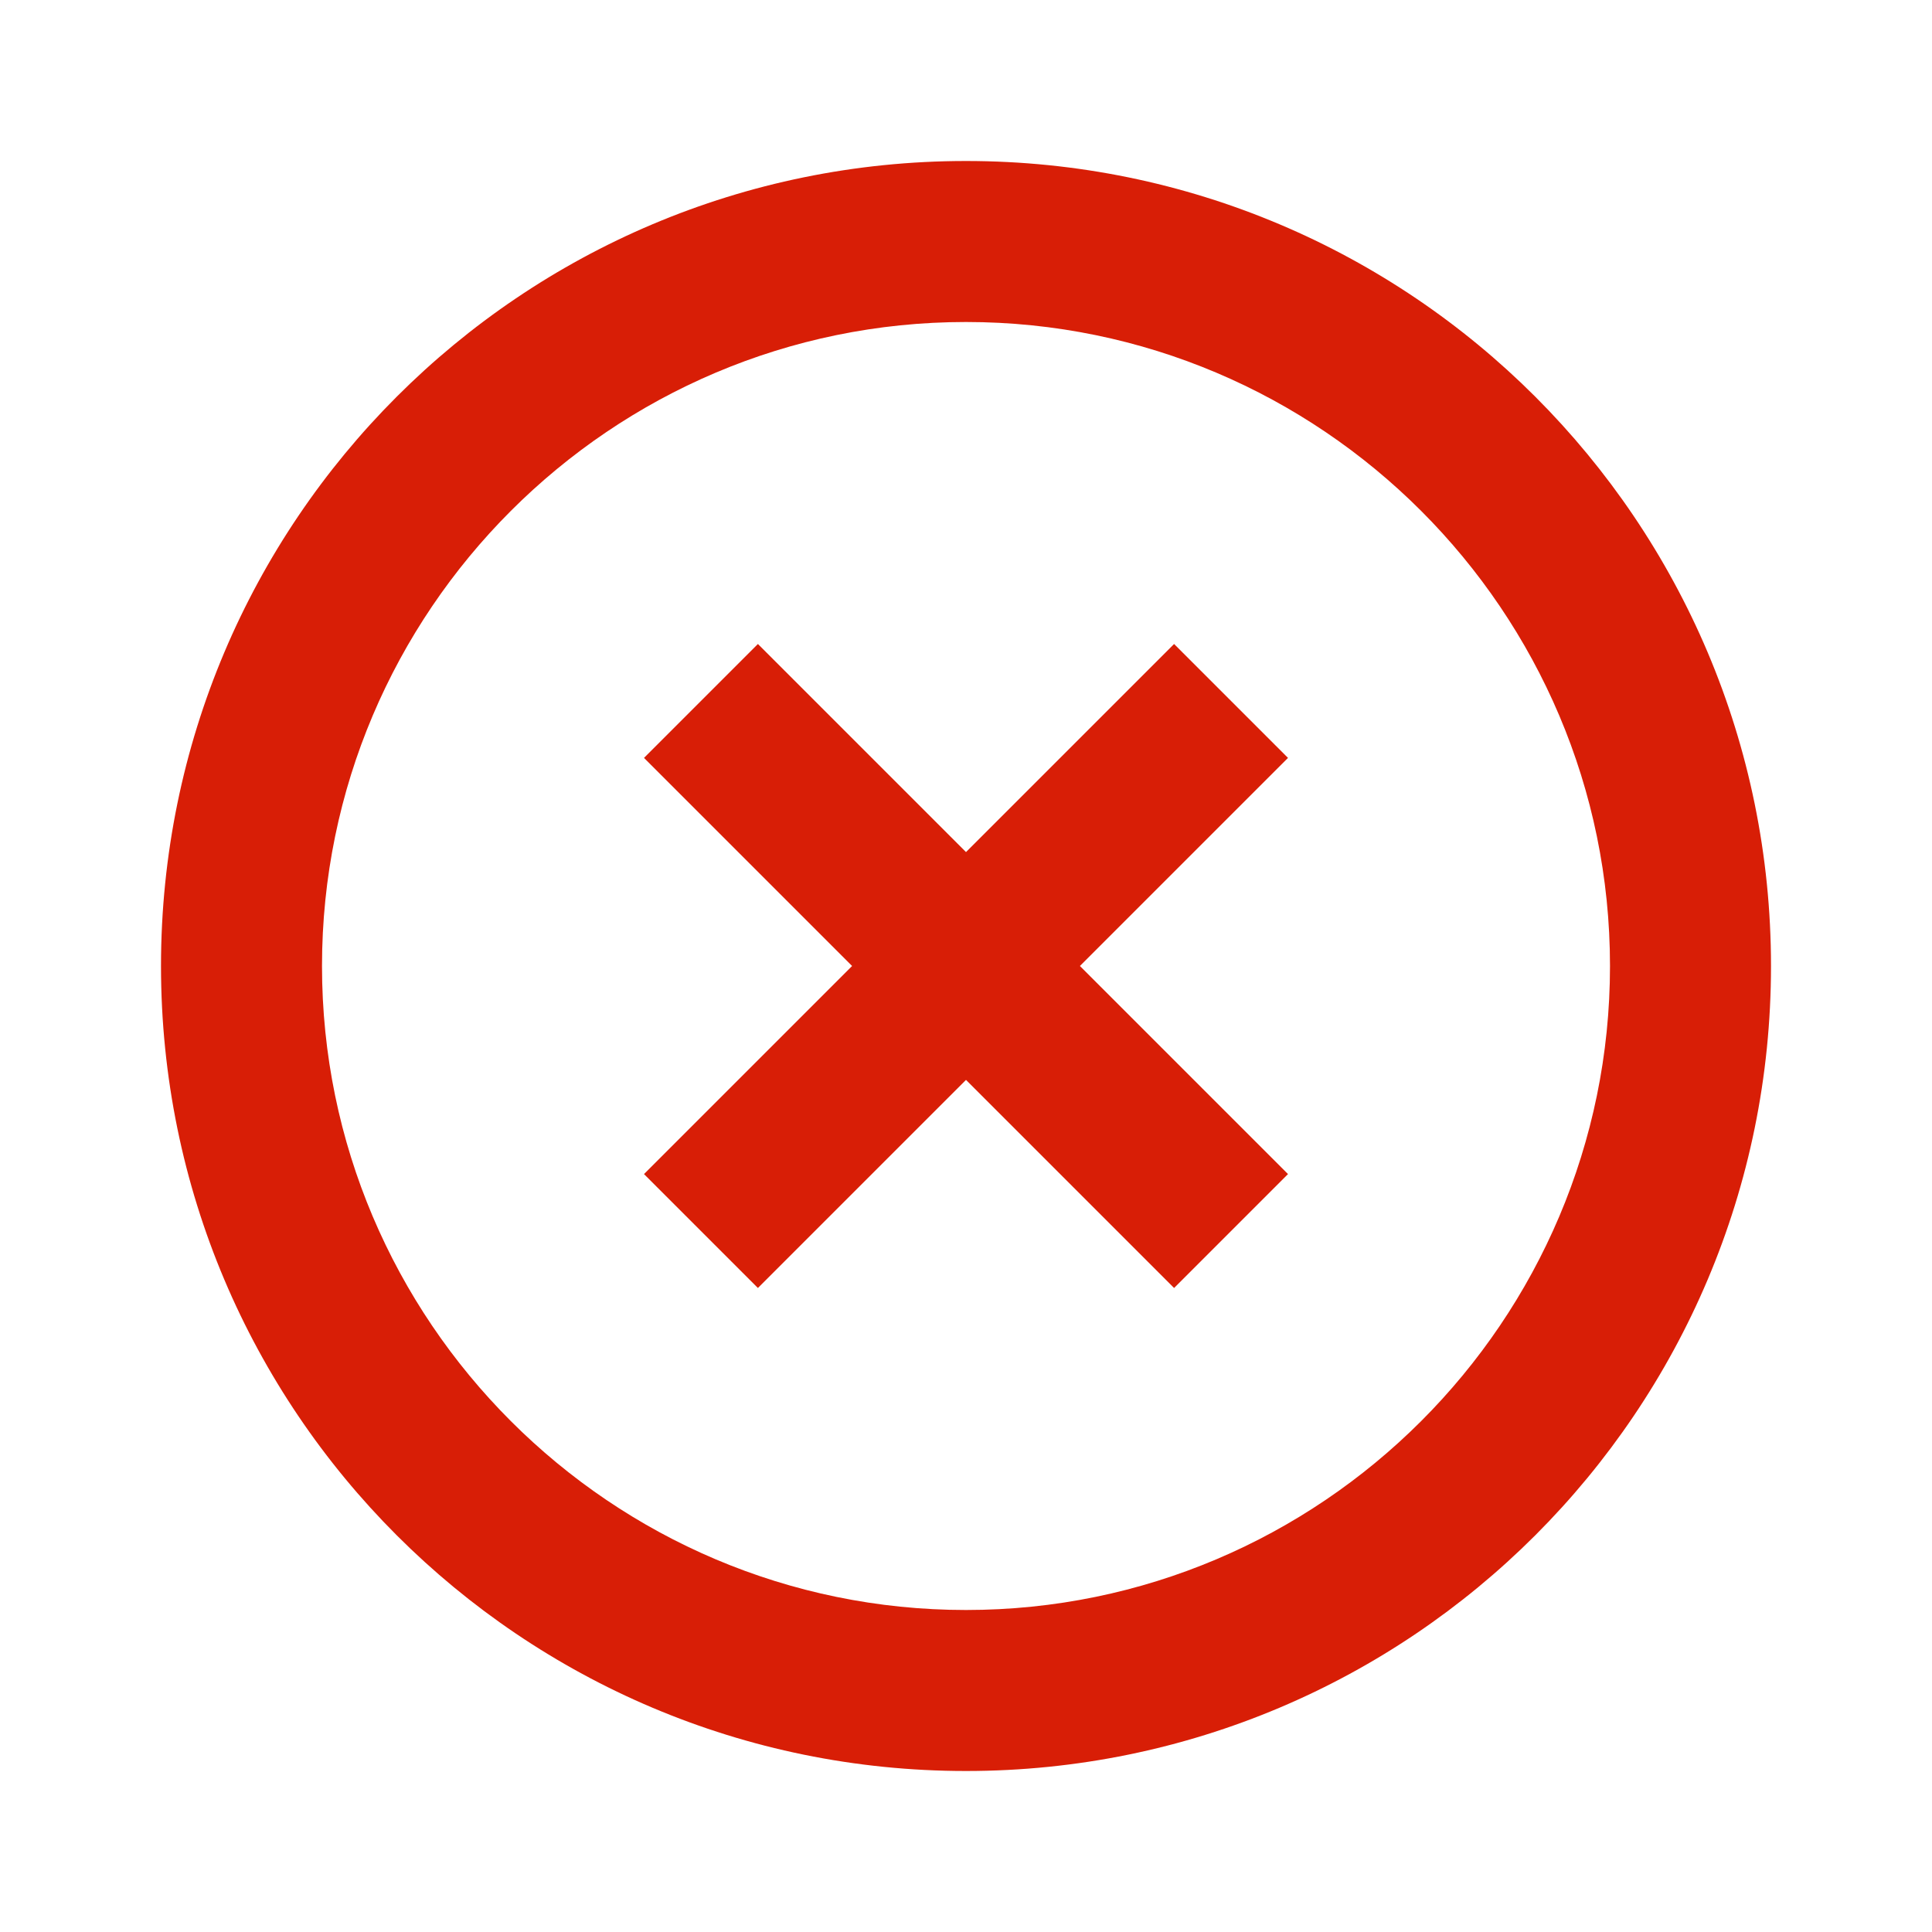
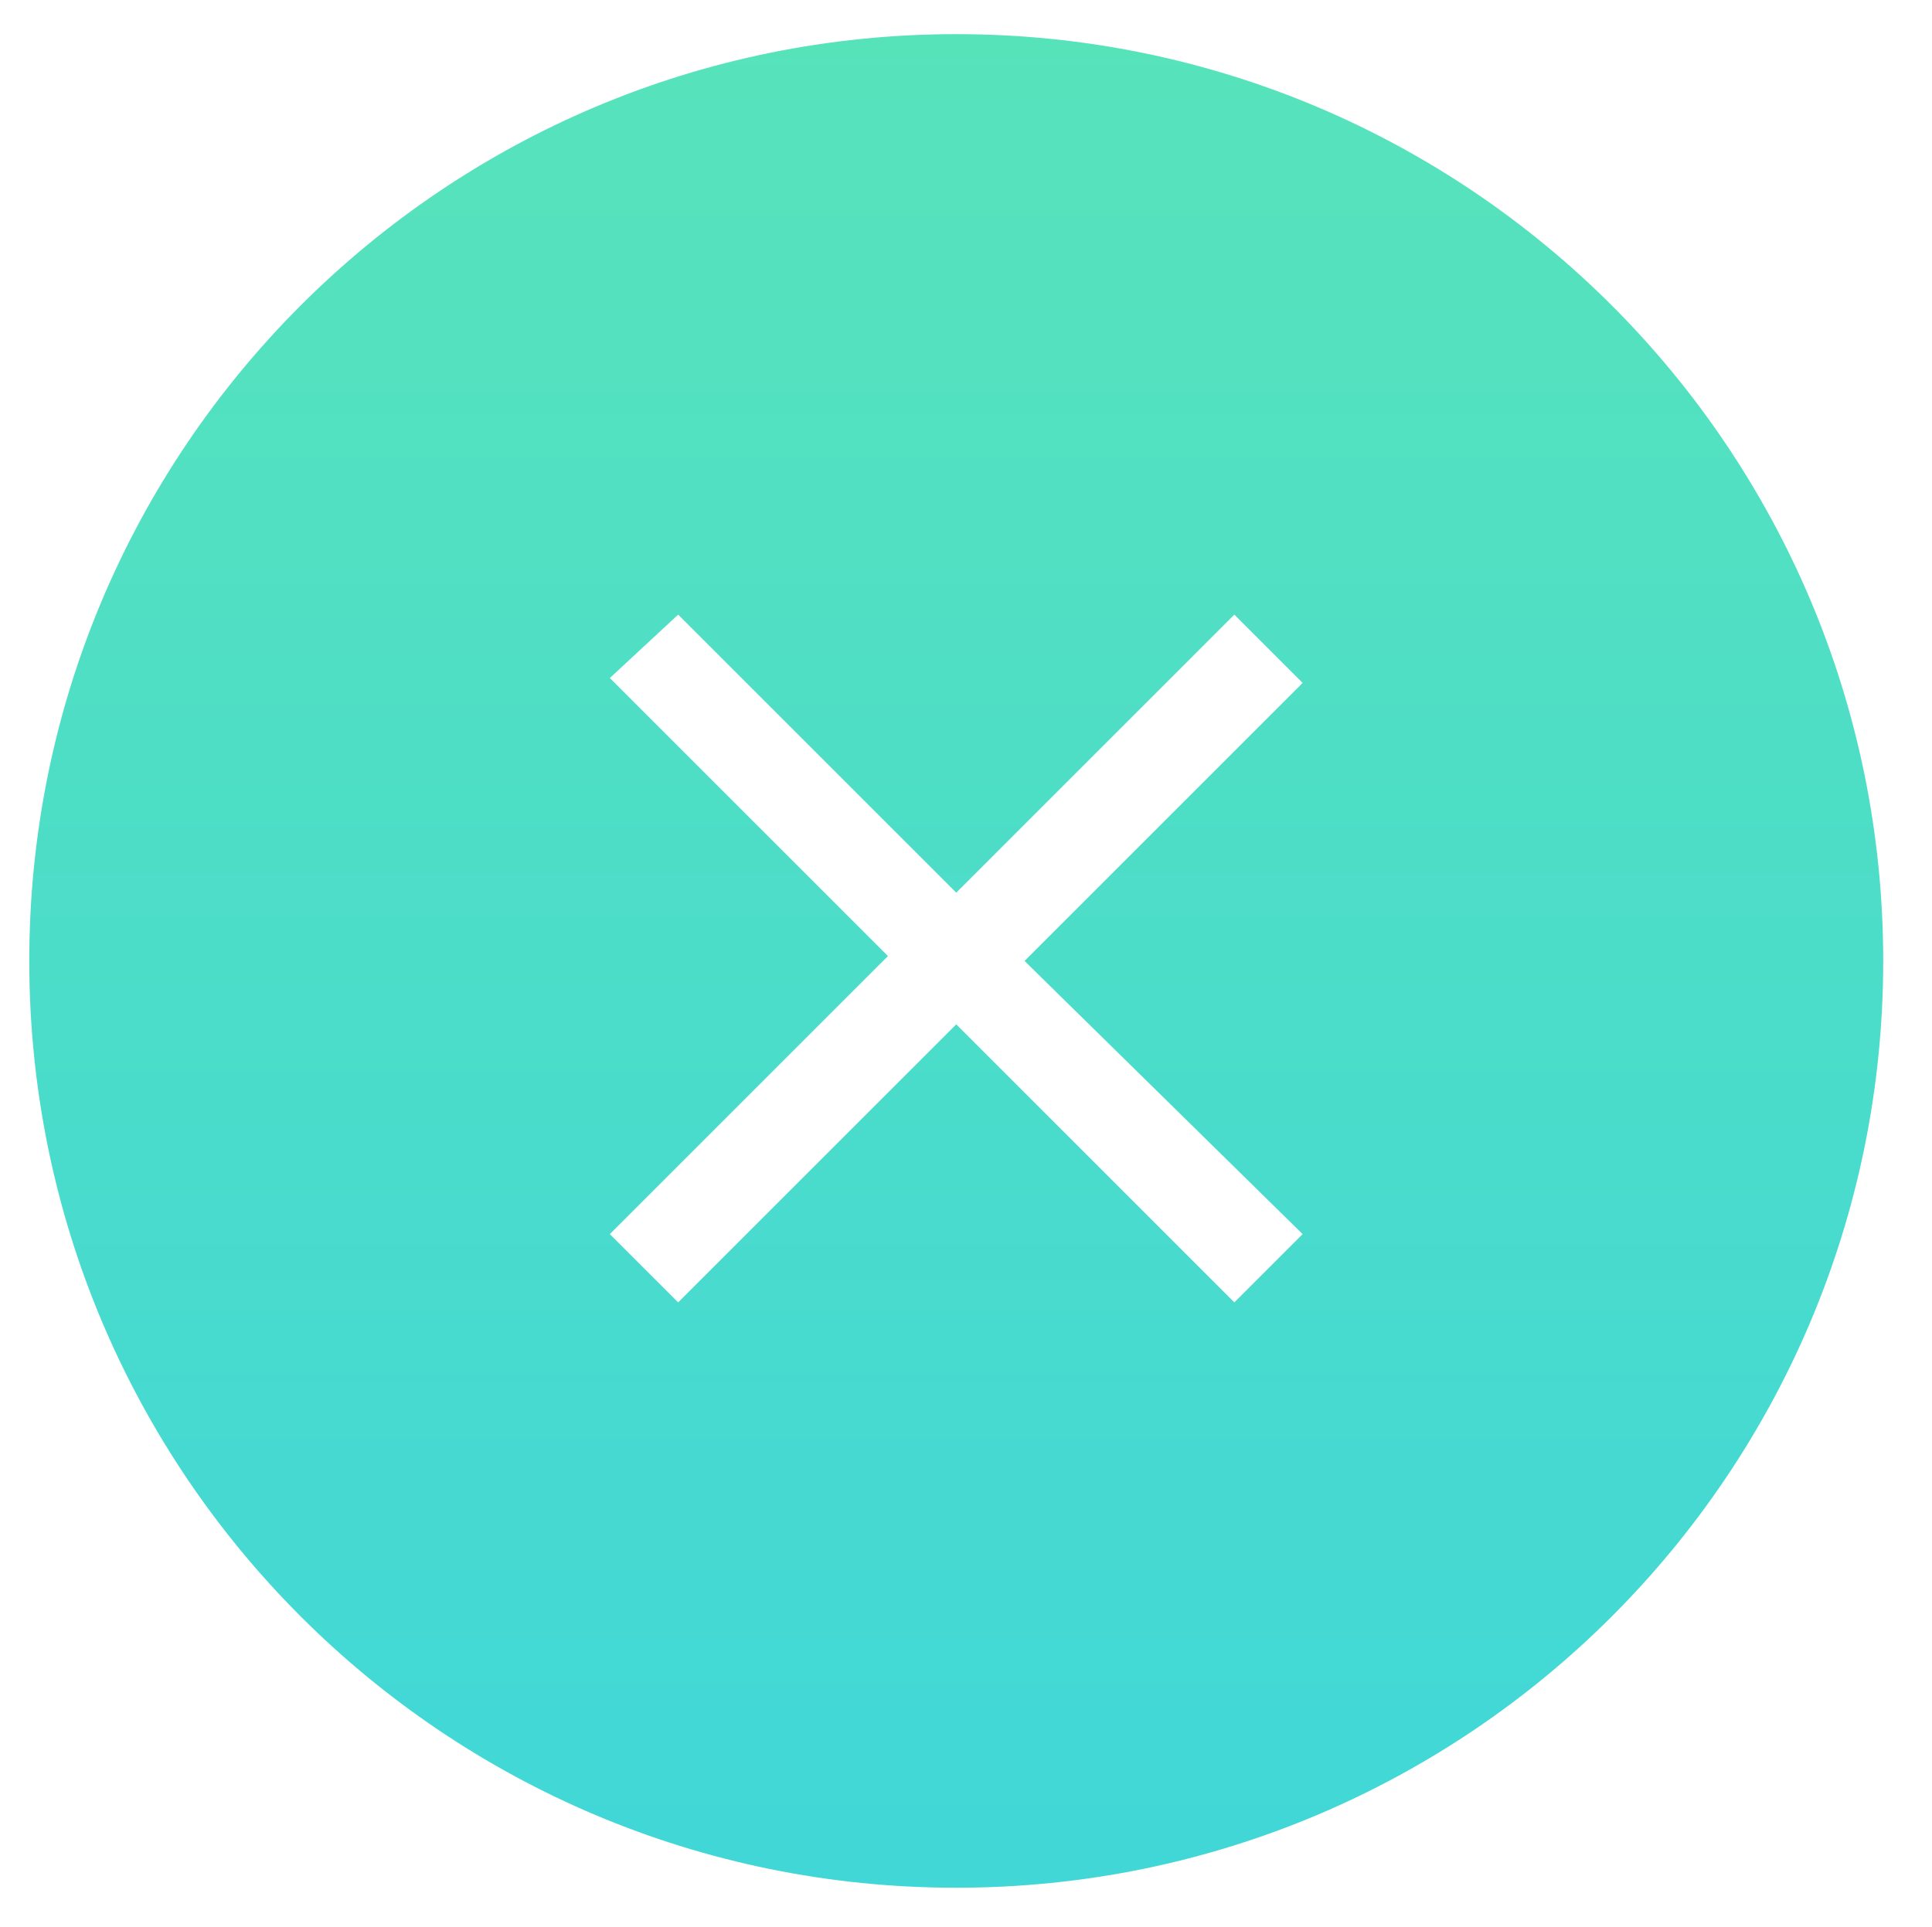
- <svg xmlns="http://www.w3.org/2000/svg" t="1517381600514" class="icon" style="" viewBox="0 0 1024 1024" version="1.1" p-id="3320" width="128" height="128">
-   <defs>
-     <style type="text/css" />
-   </defs>
-   <path d="M622.293 341.333l-110.293 110.293-110.293-110.293-60.373 60.373 110.293 110.293-110.293 110.293 60.373 60.373 110.293-110.293 110.293 110.293 60.373-60.373-110.293-110.293 110.293-110.293-60.373-60.373zM512 85.333c-235.733 0-426.667 190.933-426.667 426.667s190.933 426.667 426.667 426.667 426.667-190.933 426.667-426.667-190.933-426.667-426.667-426.667zM512 853.333c-188.16 0-341.333-153.173-341.333-341.333s153.173-341.333 341.333-341.333 341.333 153.173 341.333 341.333-153.173 341.333-341.333 341.333z" p-id="3321" fill="#d81e06" />
+ <svg xmlns="http://www.w3.org/2000/svg" version="1.1" id="图层_1" x="0px" y="0px" viewBox="2.8 -4.6 39.6 39.5" style="enable-background:new 2.8 -4.6 39.6 39.5;" xml:space="preserve">
+   <style type="text/css">
+ 	.st0{opacity:0.8;fill-rule:evenodd;clip-rule:evenodd;fill:url(#SVGID_1_);}
+ </style>
+   <linearGradient id="SVGID_1_" gradientUnits="userSpaceOnUse" x1="22.4" y1="34.062" x2="22.4" y2="-3.938">
+     <stop offset="1.058201e-002" style="stop-color:#11CDCD" />
+     <stop offset="1" style="stop-color:#2DDCA9" />
+   </linearGradient>
+   <path class="st0" d="M22.4-3.9c-10.5,0-19,8.5-19,19s8.5,19,19,19s19-8.5,19-19S32.9-3.9,22.4-3.9z M29.5,20.7l-1.4,1.4l-5.7-5.7  l-5.7,5.7l-1.4-1.4l5.7-5.7l-5.7-5.7L16.7,8l5.7,5.7L28.1,8l1.4,1.4l-5.7,5.7L29.5,20.7z" />
</svg>
